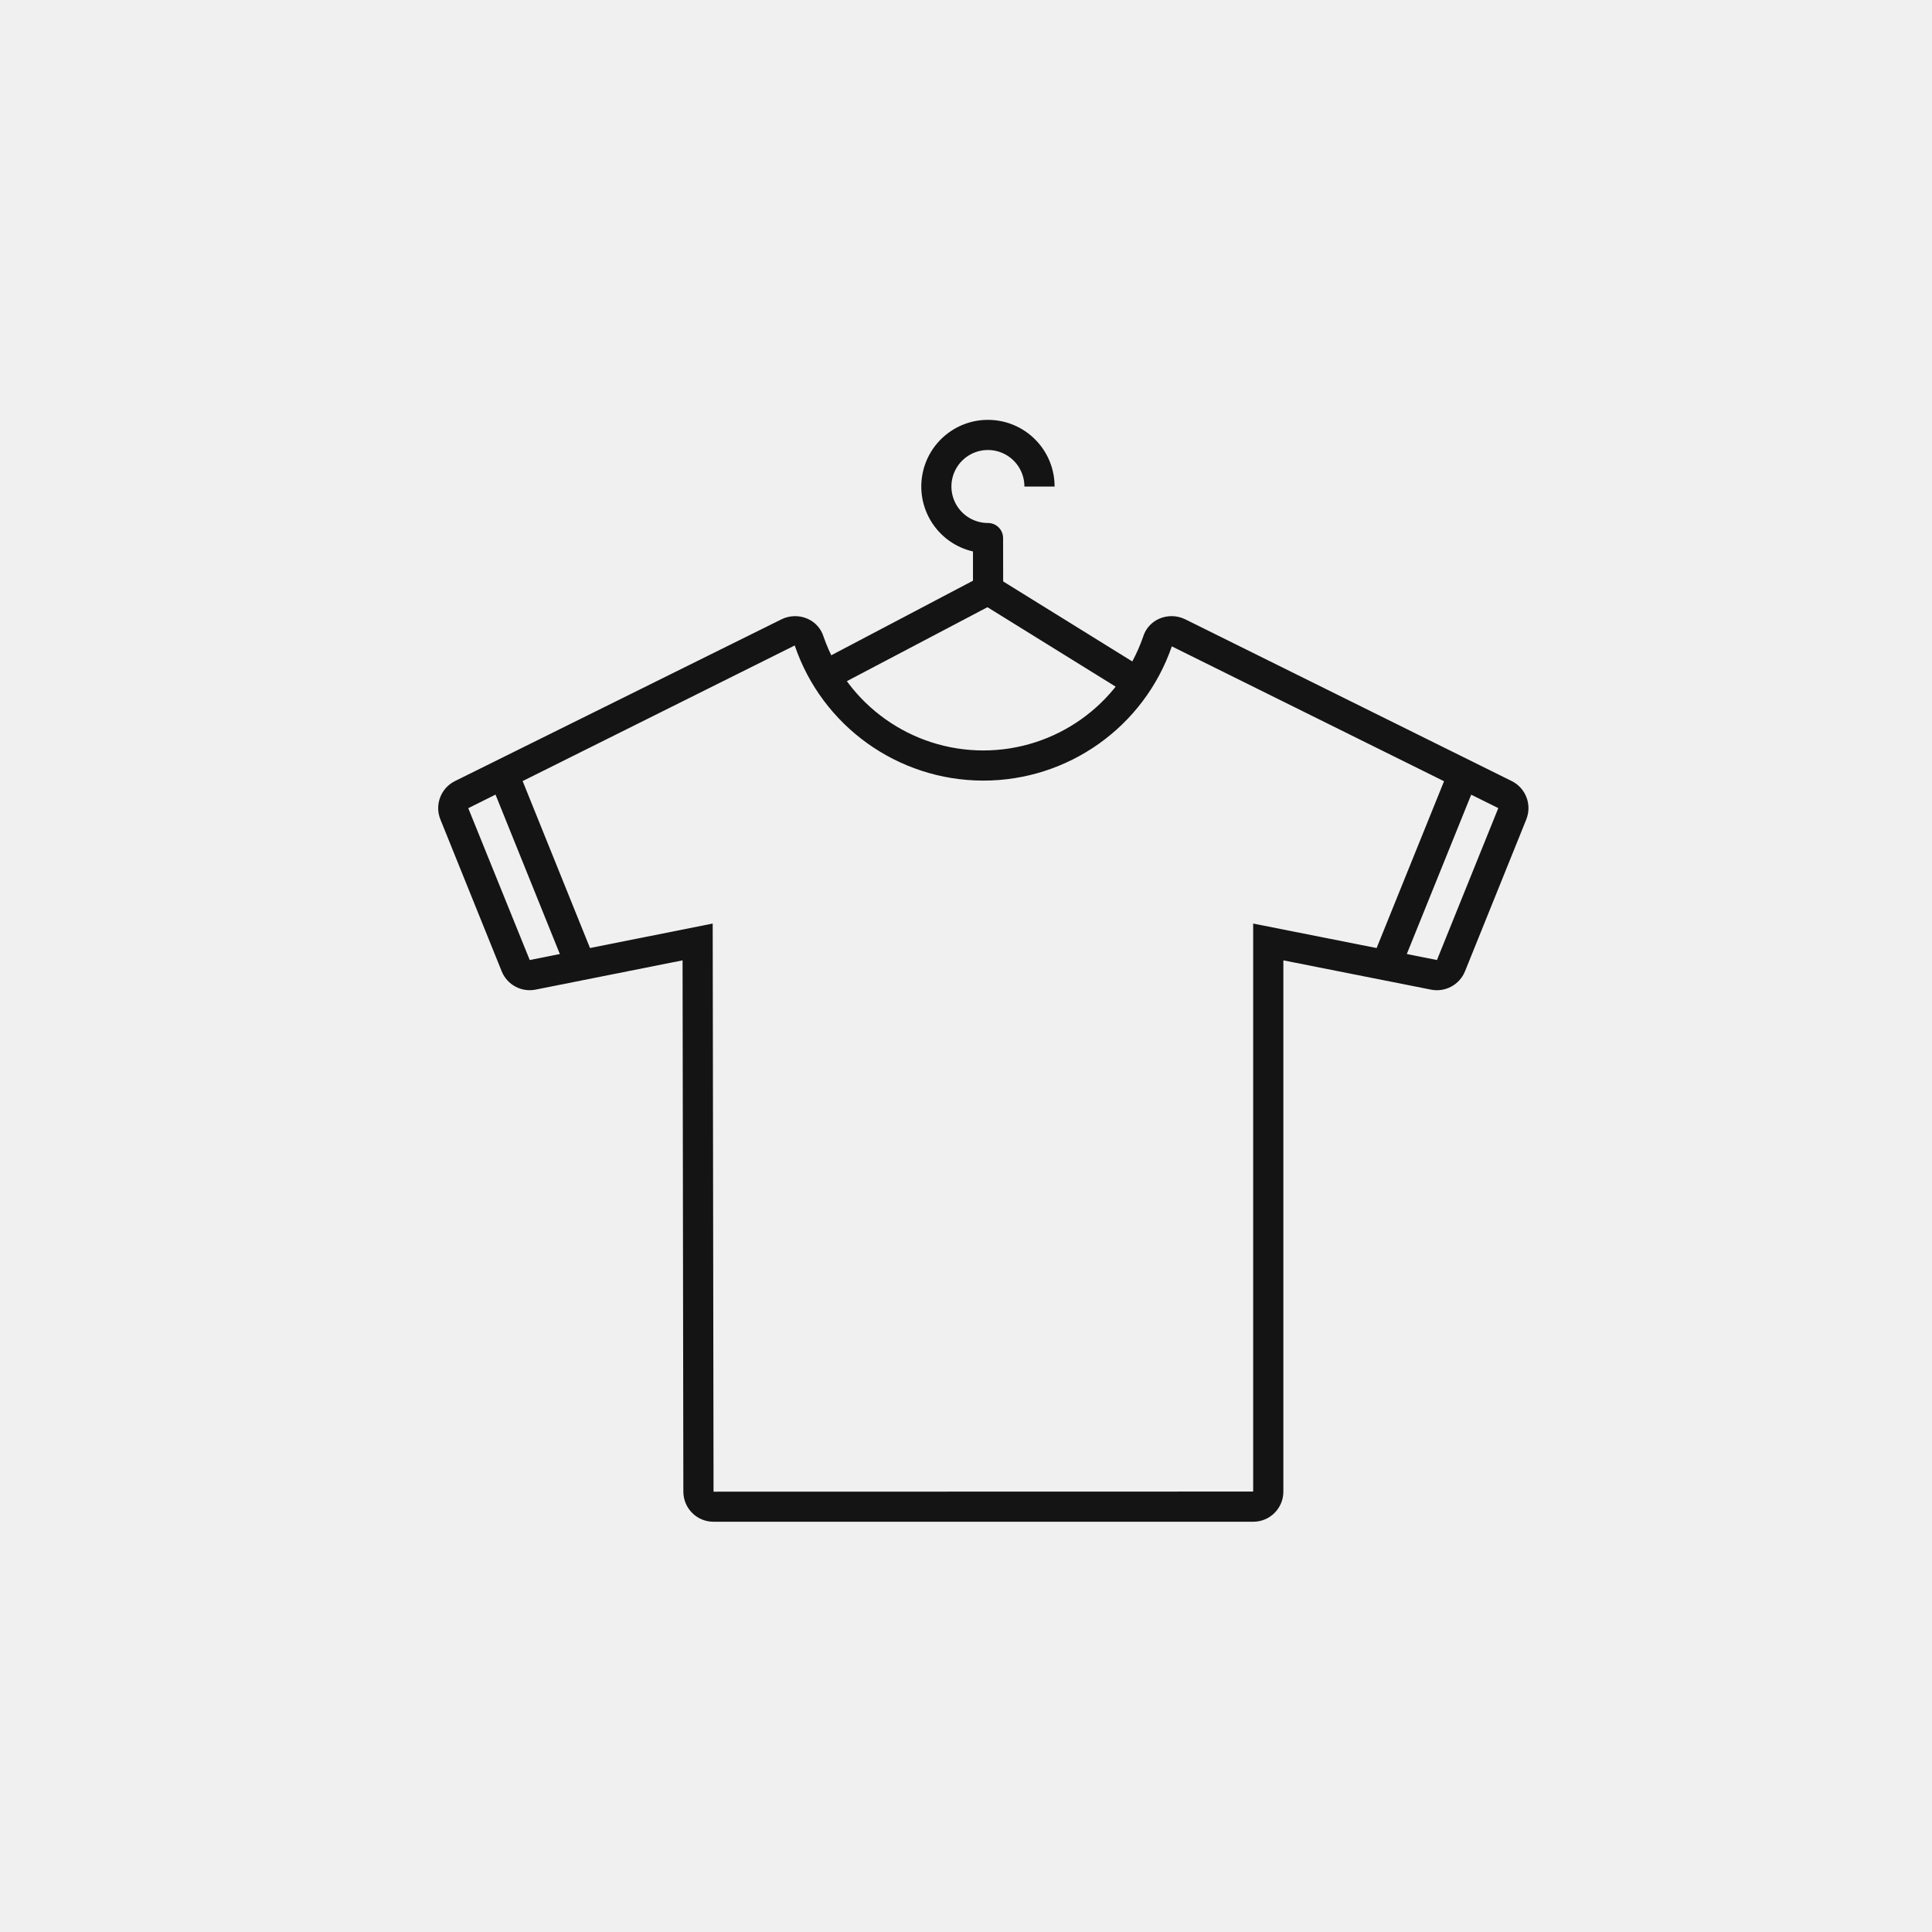
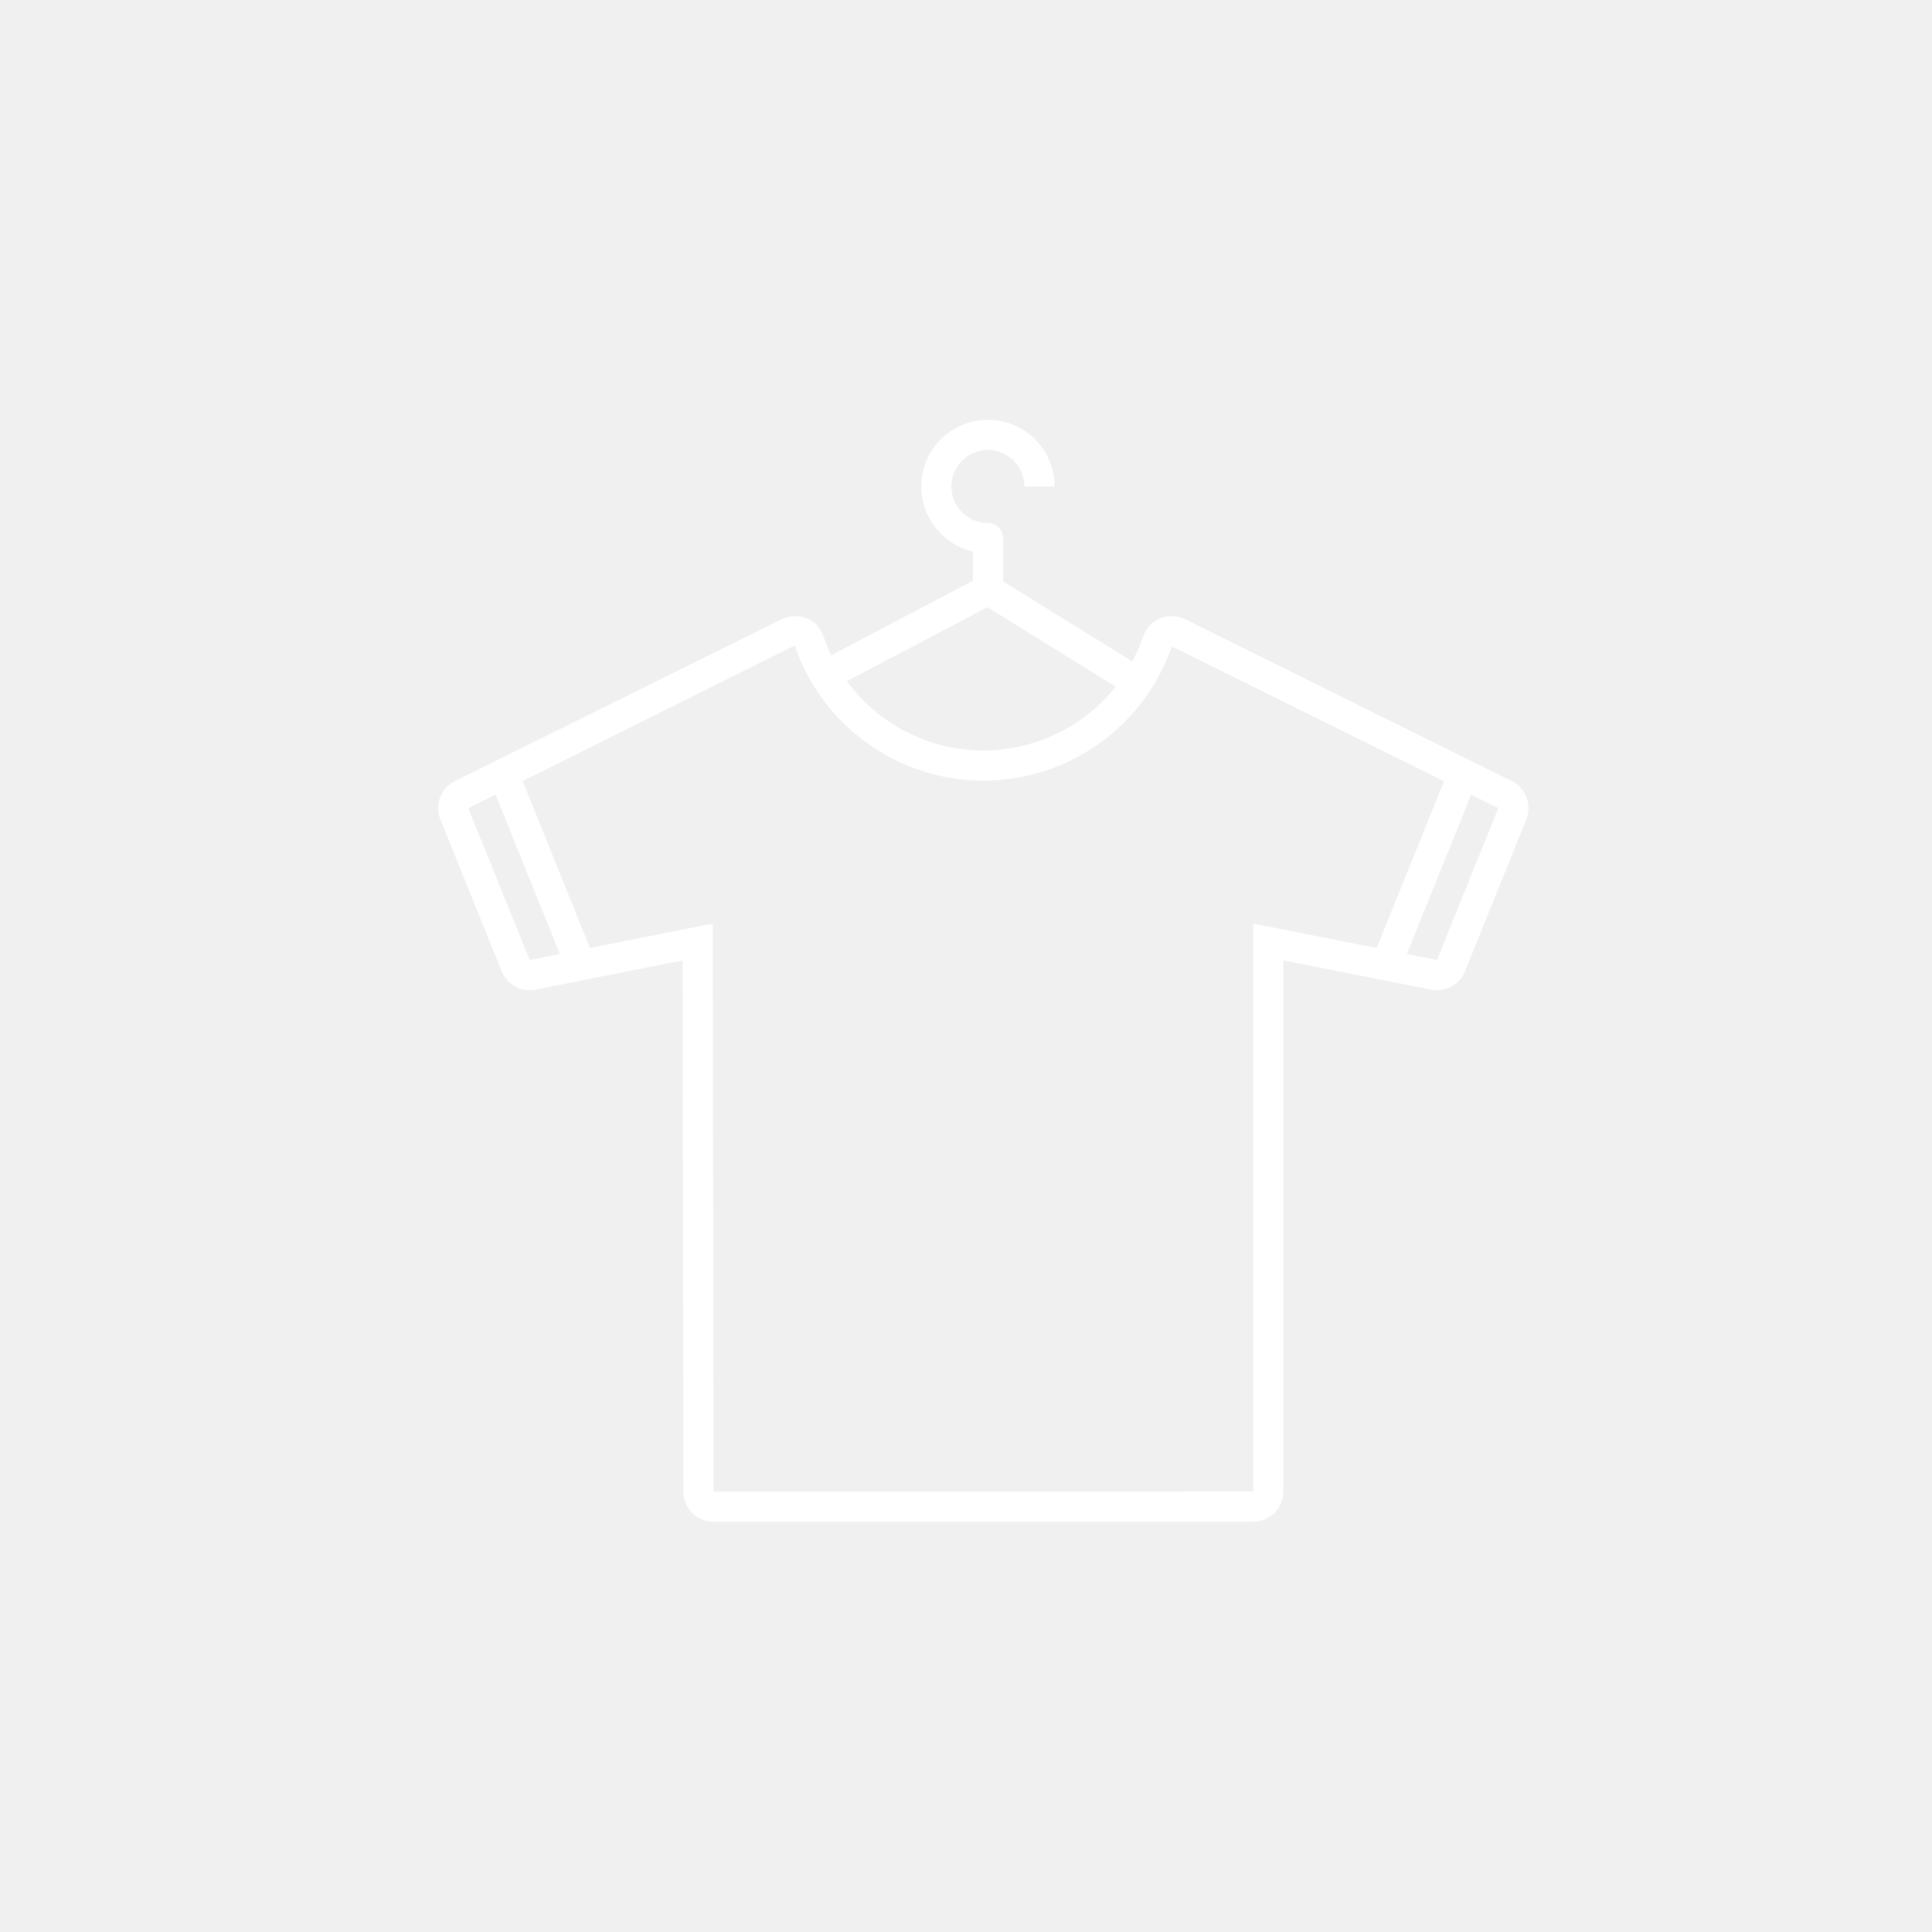
<svg xmlns="http://www.w3.org/2000/svg" viewBox="0 0 64 64">
-   <path fill="#00243f" d="M27.706 22.747l-.465-.885 4.99-2.625v-.969a2.208 2.208 0 1 1 2.704-2.15h-1a1.209 1.209 0 1 0-1.206 1.207.5.5 0 0 1 .5.499l.002 1.714a.499.499 0 0 1-.267.443z" style="fill: #141414;" />
-   <path fill="#00243f" d="M41.513 50.41H23.637a.998.998 0 0 1-1-.995l-.026-17.602-4.867.969a1 1 0 0 1-1.125-.607l-2.033-5.037a.999.999 0 0 1 .482-1.262l10.819-5.36a1.023 1.023 0 0 1 .86-.021.957.957 0 0 1 .538.606 5.602 5.602 0 0 0 10.58 0 .957.957 0 0 1 .537-.606 1.027 1.027 0 0 1 .86.02l10.818 5.36a1 1 0 0 1 .483 1.261v.002l-2.034 5.04a1.003 1.003 0 0 1-1.124.605l-4.892-.97v17.602a.998.998 0 0 1-1 .995zM23.609 30.594l.028 18.82 17.876-.004V30.594l6.088 1.208 2.032-5.032-10.815-5.358a6.603 6.603 0 0 1-12.492-.03l-10.814 5.39 2.036 5.03zm26.027-3.829z" style="fill: #141414;" />
-   <path fill="#00243f" d="M16.23 25.865l.928-.375 2.547 6.312-.928.375zM45.442 31.802l2.551-6.312.928.375-2.551 6.312z" data-name="STROCKE" style="fill: #141414;" />
-   <path fill="#00243f" d="M32.468 19.964l.527-.85 4.695 2.91-.527.85z" style="fill: #141414;" />
+   <path fill="#00243f" d="M27.706 22.747l-.465-.885 4.99-2.625v-.969a2.208 2.208 0 1 1 2.704-2.15h-1a1.209 1.209 0 1 0-1.206 1.207.5.5 0 0 1 .5.499l.002 1.714a.499.499 0 0 1-.267.443z" style="fill: #ffffff;" />
+   <path fill="#00243f" d="M41.513 50.41H23.637a.998.998 0 0 1-1-.995l-.026-17.602-4.867.969a1 1 0 0 1-1.125-.607l-2.033-5.037a.999.999 0 0 1 .482-1.262l10.819-5.36a1.023 1.023 0 0 1 .86-.021.957.957 0 0 1 .538.606 5.602 5.602 0 0 0 10.58 0 .957.957 0 0 1 .537-.606 1.027 1.027 0 0 1 .86.02l10.818 5.36a1 1 0 0 1 .483 1.261v.002l-2.034 5.04a1.003 1.003 0 0 1-1.124.605l-4.892-.97v17.602a.998.998 0 0 1-1 .995zM23.609 30.594l.028 18.82 17.876-.004V30.594l6.088 1.208 2.032-5.032-10.815-5.358a6.603 6.603 0 0 1-12.492-.03l-10.814 5.39 2.036 5.03zm26.027-3.829z" style="fill: #ffffff;" />
+   <path fill="#00243f" d="M16.23 25.865l.928-.375 2.547 6.312-.928.375zM45.442 31.802l2.551-6.312.928.375-2.551 6.312z" data-name="STROCKE" style="fill: #ffffff;" />
+   <path fill="#00243f" d="M32.468 19.964l.527-.85 4.695 2.91-.527.85z" style="fill: #ffffff;" />
</svg>
